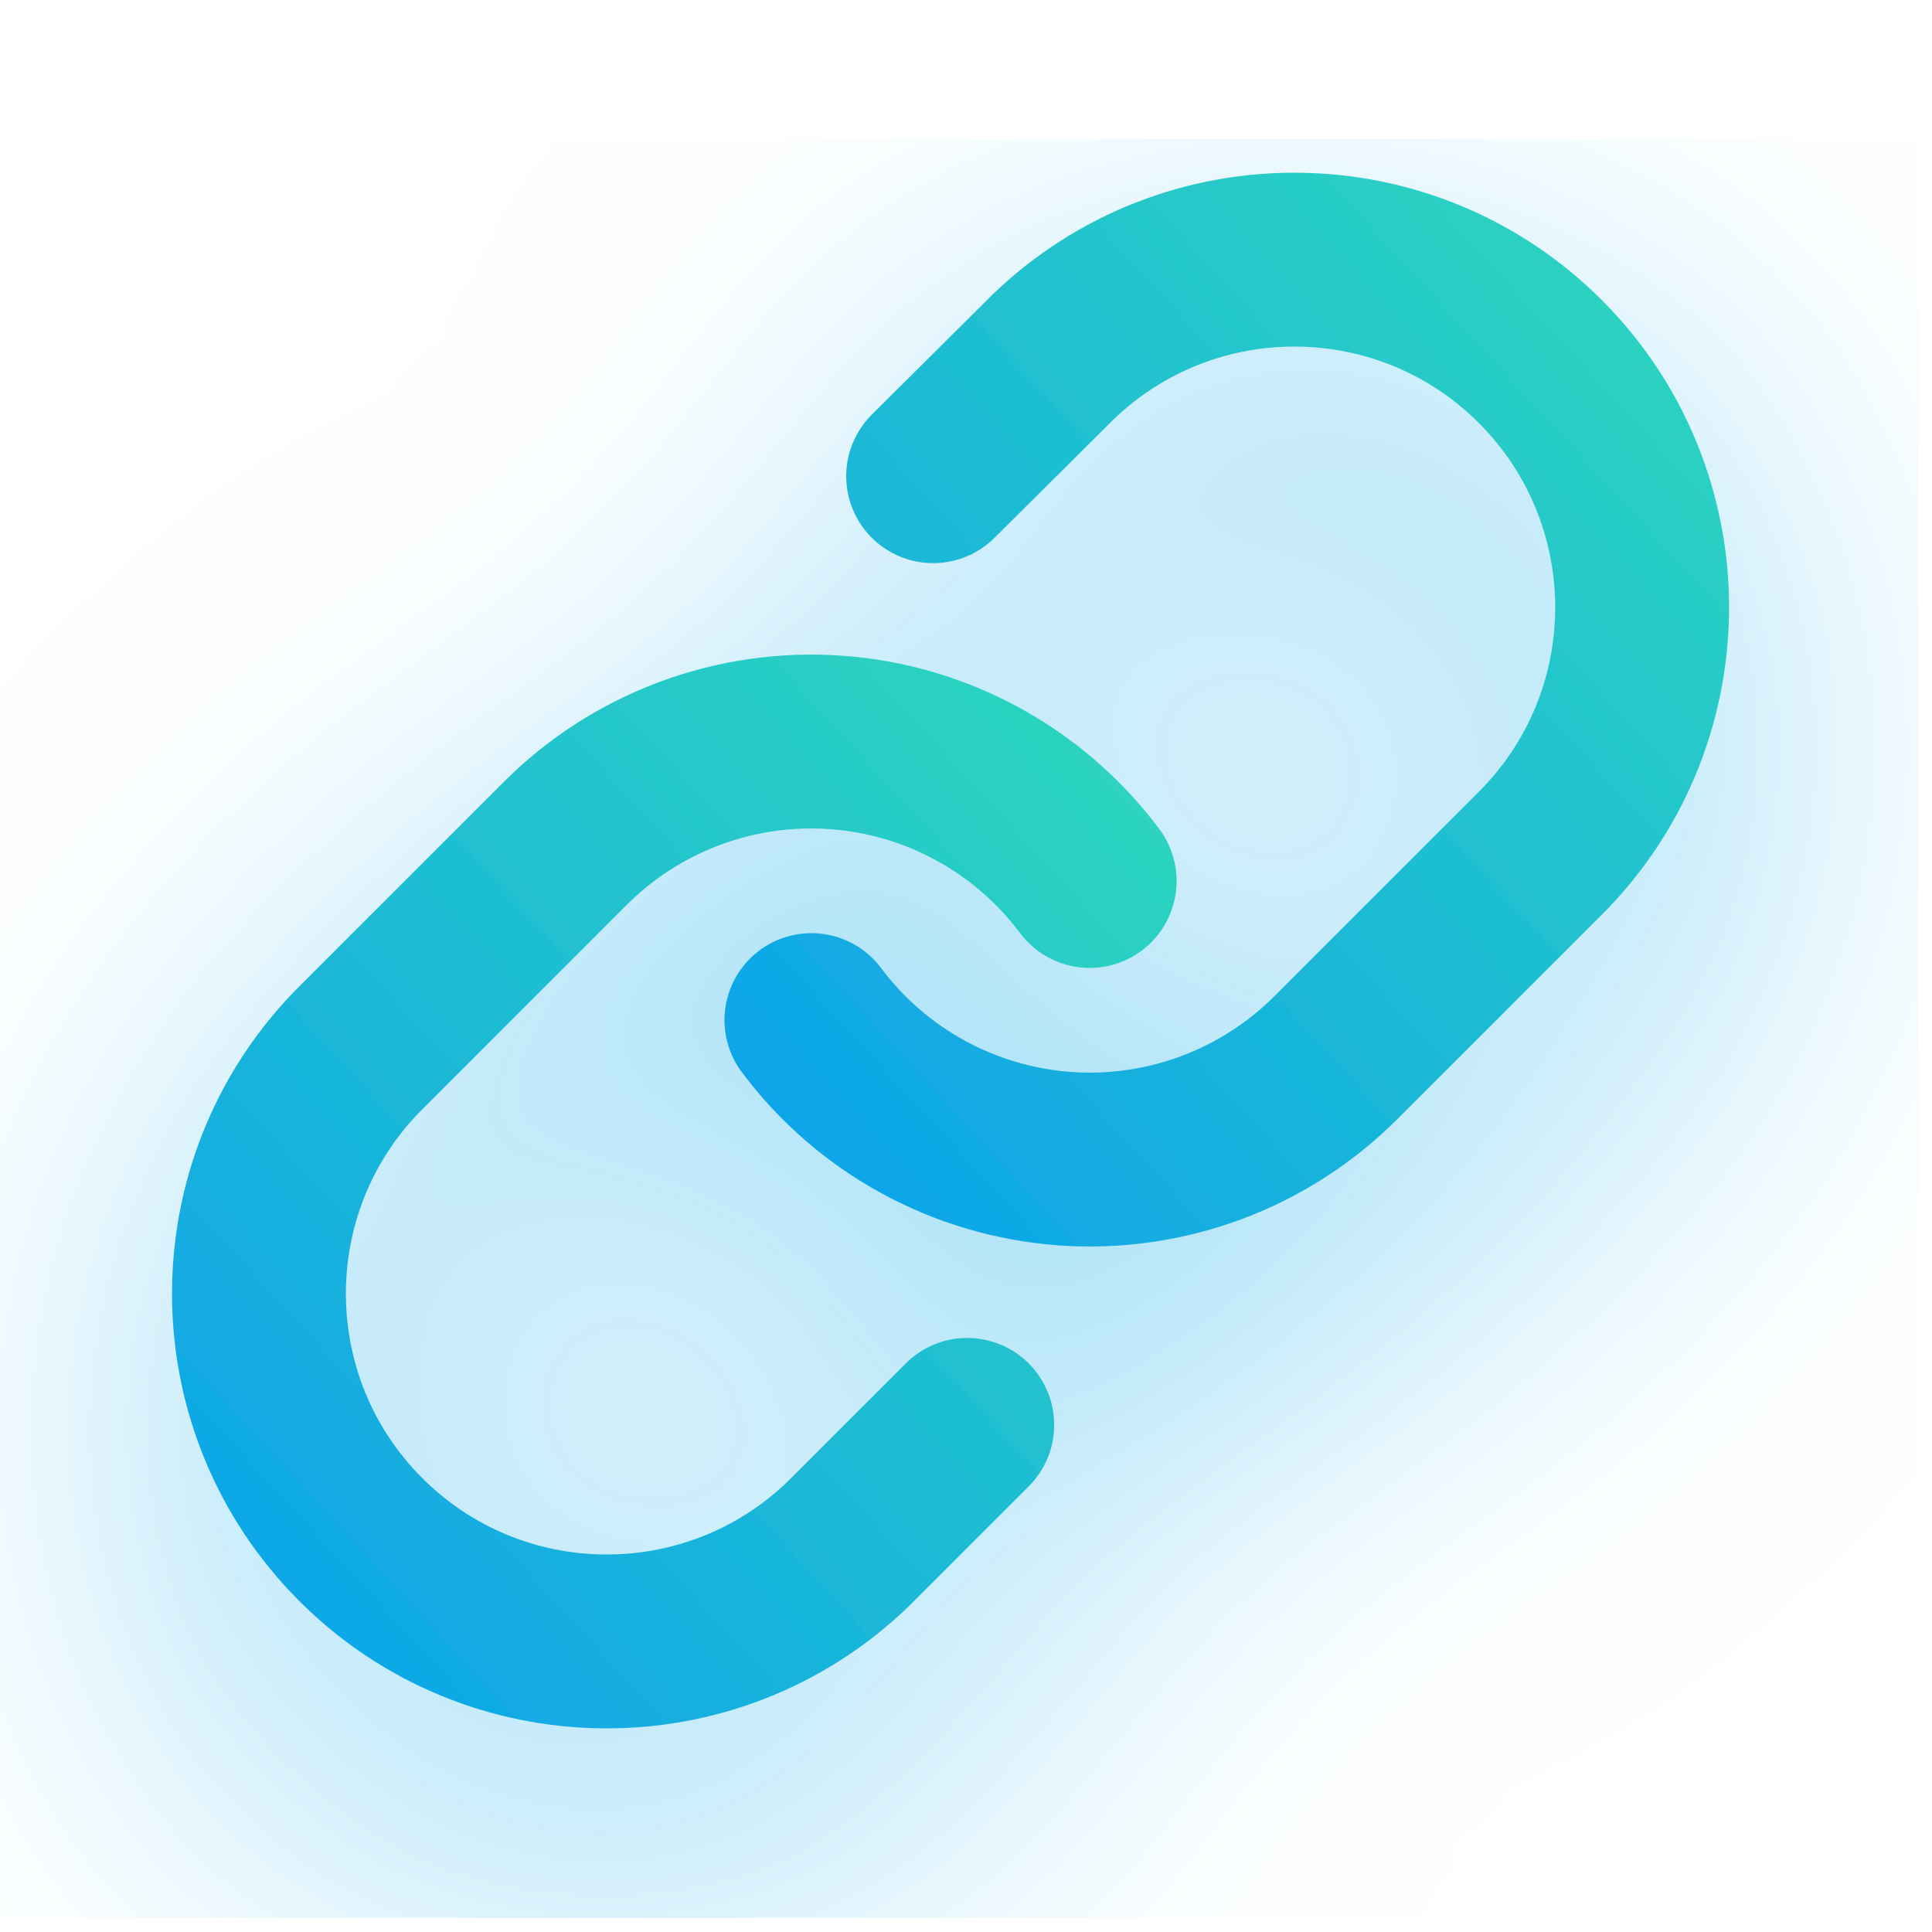
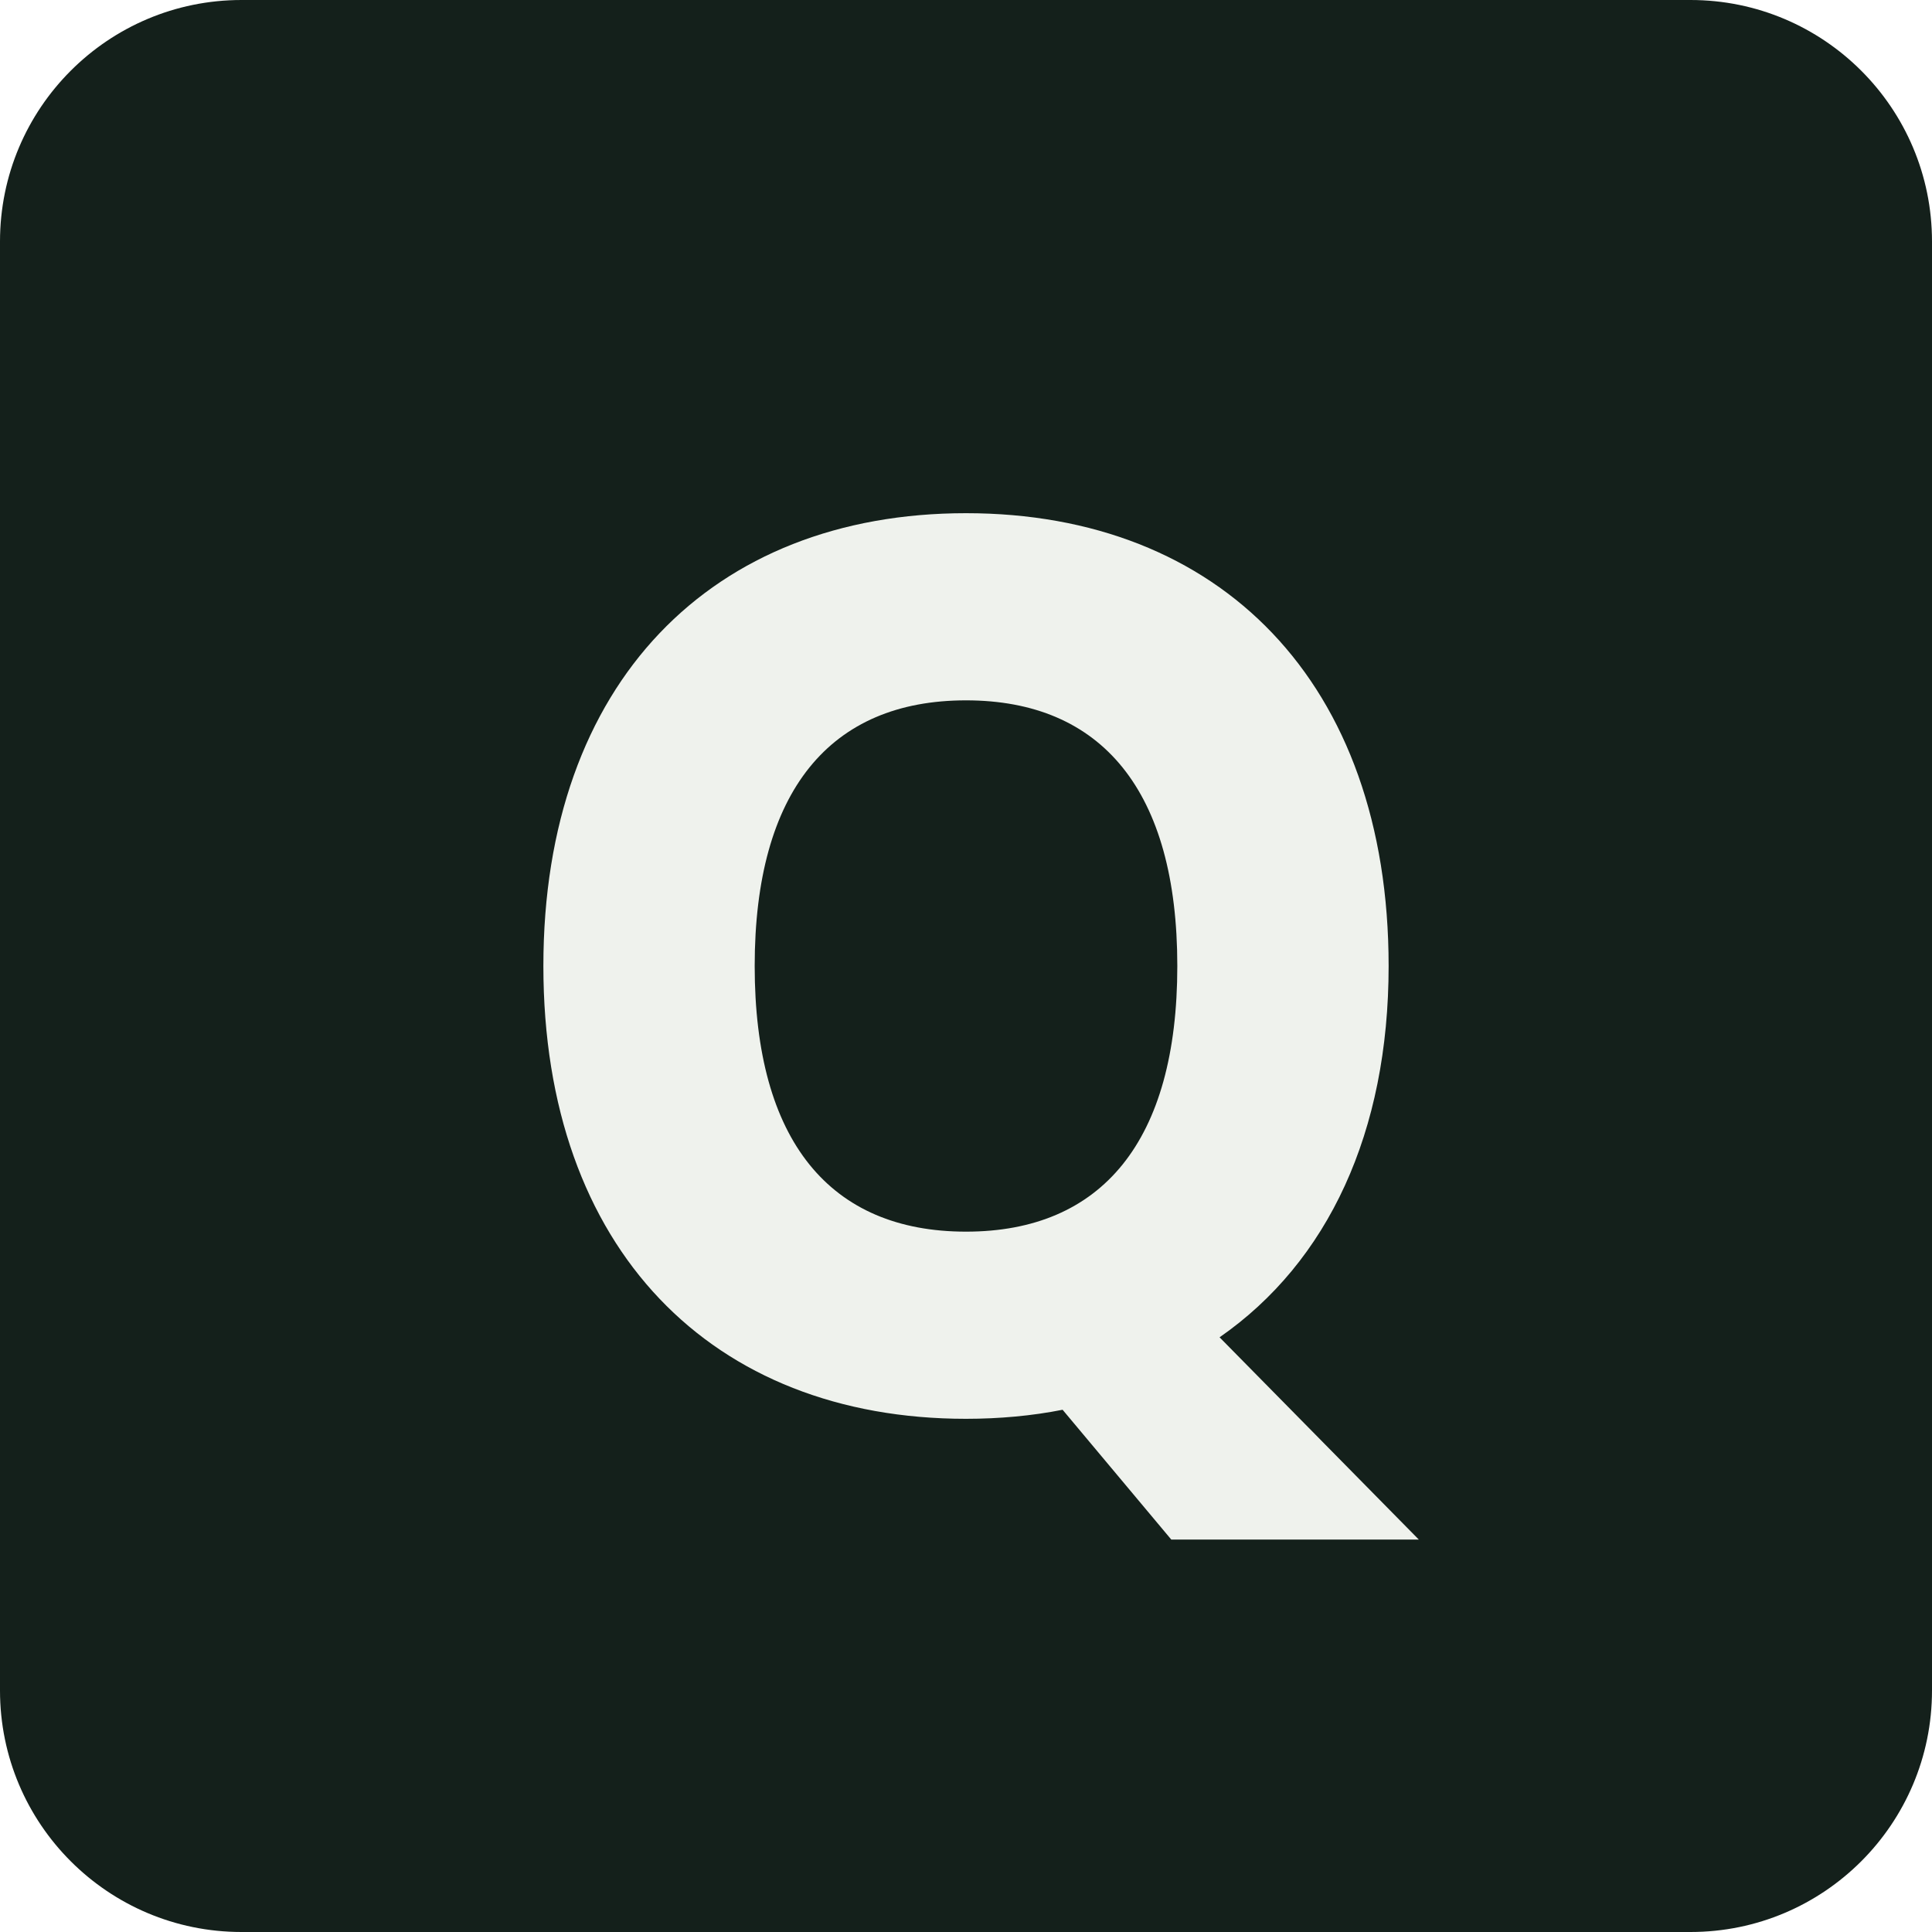
- <svg xmlns="http://www.w3.org/2000/svg" viewBox="0 0 100 100">
-   <defs>
-     <linearGradient id="link" x1="0%" y1="100%" x2="100%" y2="0%">
-       <stop offset="0%" stop-color="#0ea5e9" />
-       <stop offset="100%" stop-color="#2dd4bf" />
-     </linearGradient>
-     <filter id="glow" x="-20%" y="-20%" width="140%" height="140%">
-       <feDropShadow dx="0" dy="2" stdDeviation="3" flood-color="#0ea5e9" flood-opacity="0.6" />
-     </filter>
-   </defs>
-   <g transform="translate(6, 6) scale(3.6)" filter="url(#glow)">
-     <path fill="none" stroke="url(#link)" stroke-width="2.5" stroke-linecap="round" stroke-linejoin="round" d="M10 13a5 5 0 0 0 7.54.54l3-3a5 5 0 0 0-7.07-7.07l-1.72 1.71" />
-     <path fill="none" stroke="url(#link)" stroke-width="2.5" stroke-linecap="round" stroke-linejoin="round" d="M14 11a5 5 0 0 0-7.54-.54l-3 3a5 5 0 0 0 7.07 7.07l1.71-1.71" />
-   </g>
+ <svg xmlns="http://www.w3.org/2000/svg" viewBox="0 0 64 64" role="img" aria-label="Quantix">
+   <rect width="64" height="64" rx="8" fill="#14201b" />
+   <path d="M18 32c0-9.4 5.6-15 14-15s14 5.6 14 15c0 5.5-2 9.8-5.6 12.3L47 51h-8.2l-3.6-4.3c-1 .2-2.1.3-3.2.3-8.4 0-14-5.6-14-15Zm7 0c0 5.8 2.5 8.8 7 8.8s7-3 7-8.8-2.5-8.8-7-8.8-7 3-7 8.8Z" fill="#eff2ed" />
</svg>
